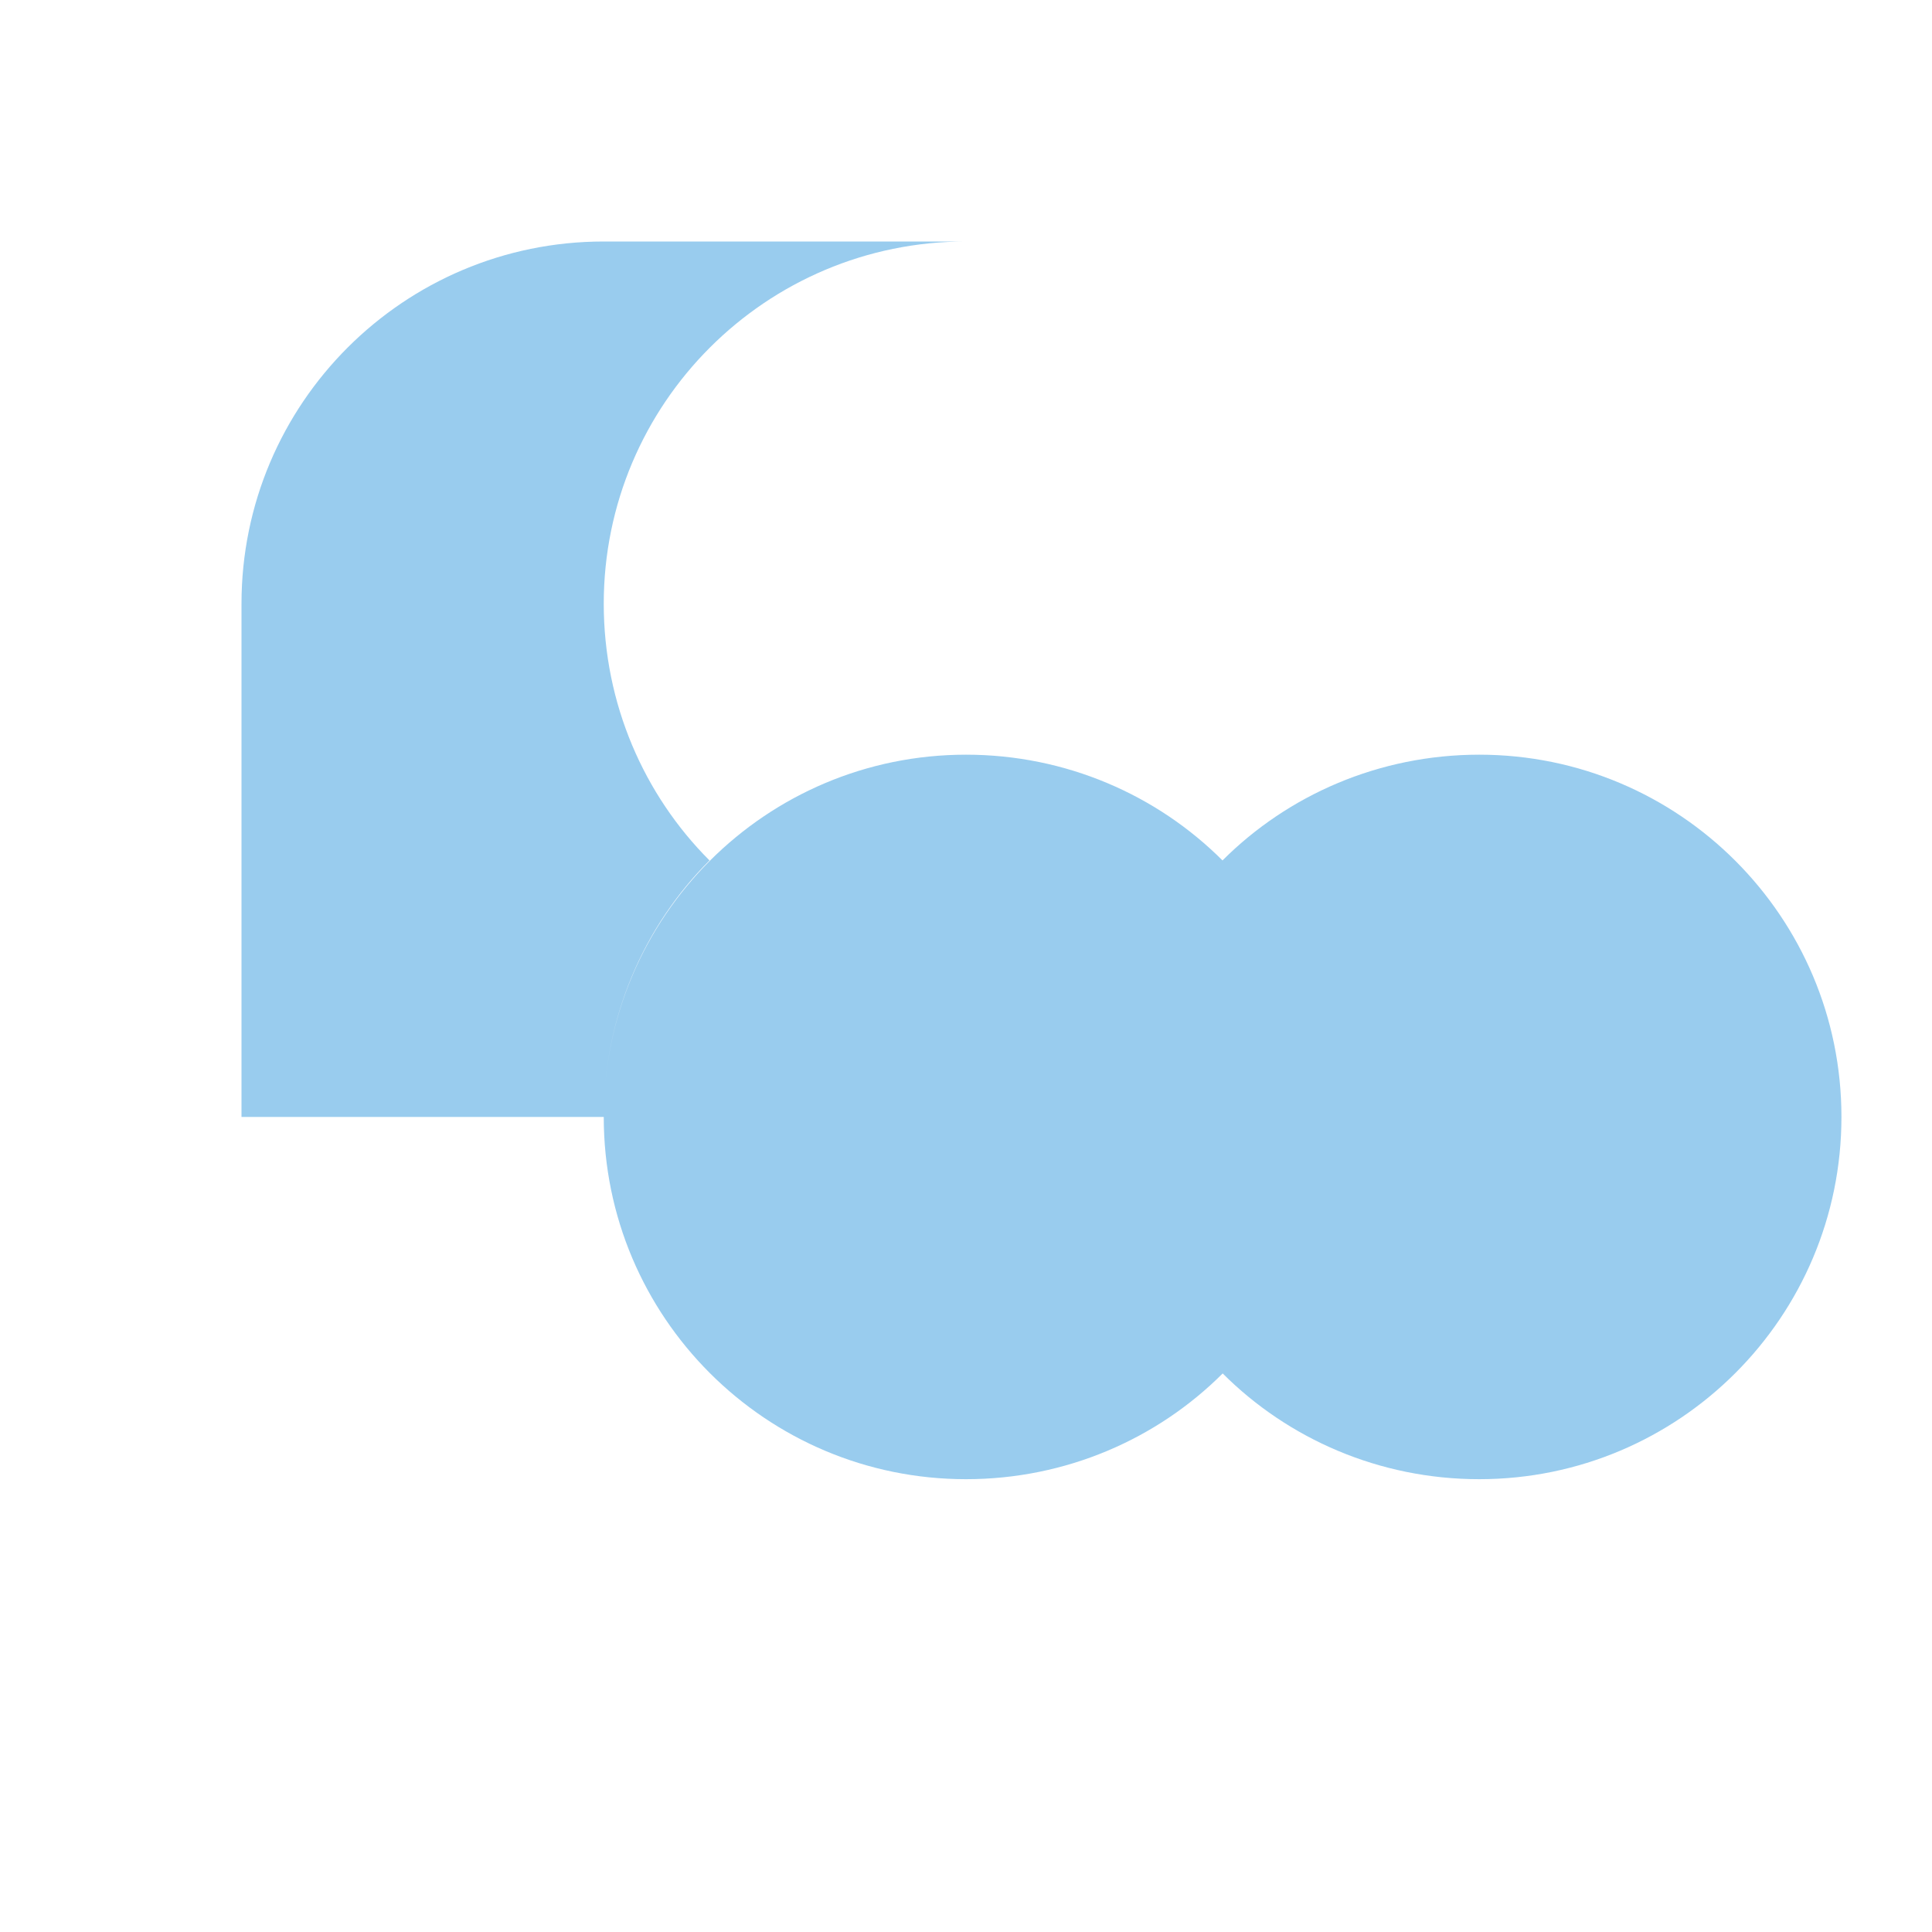
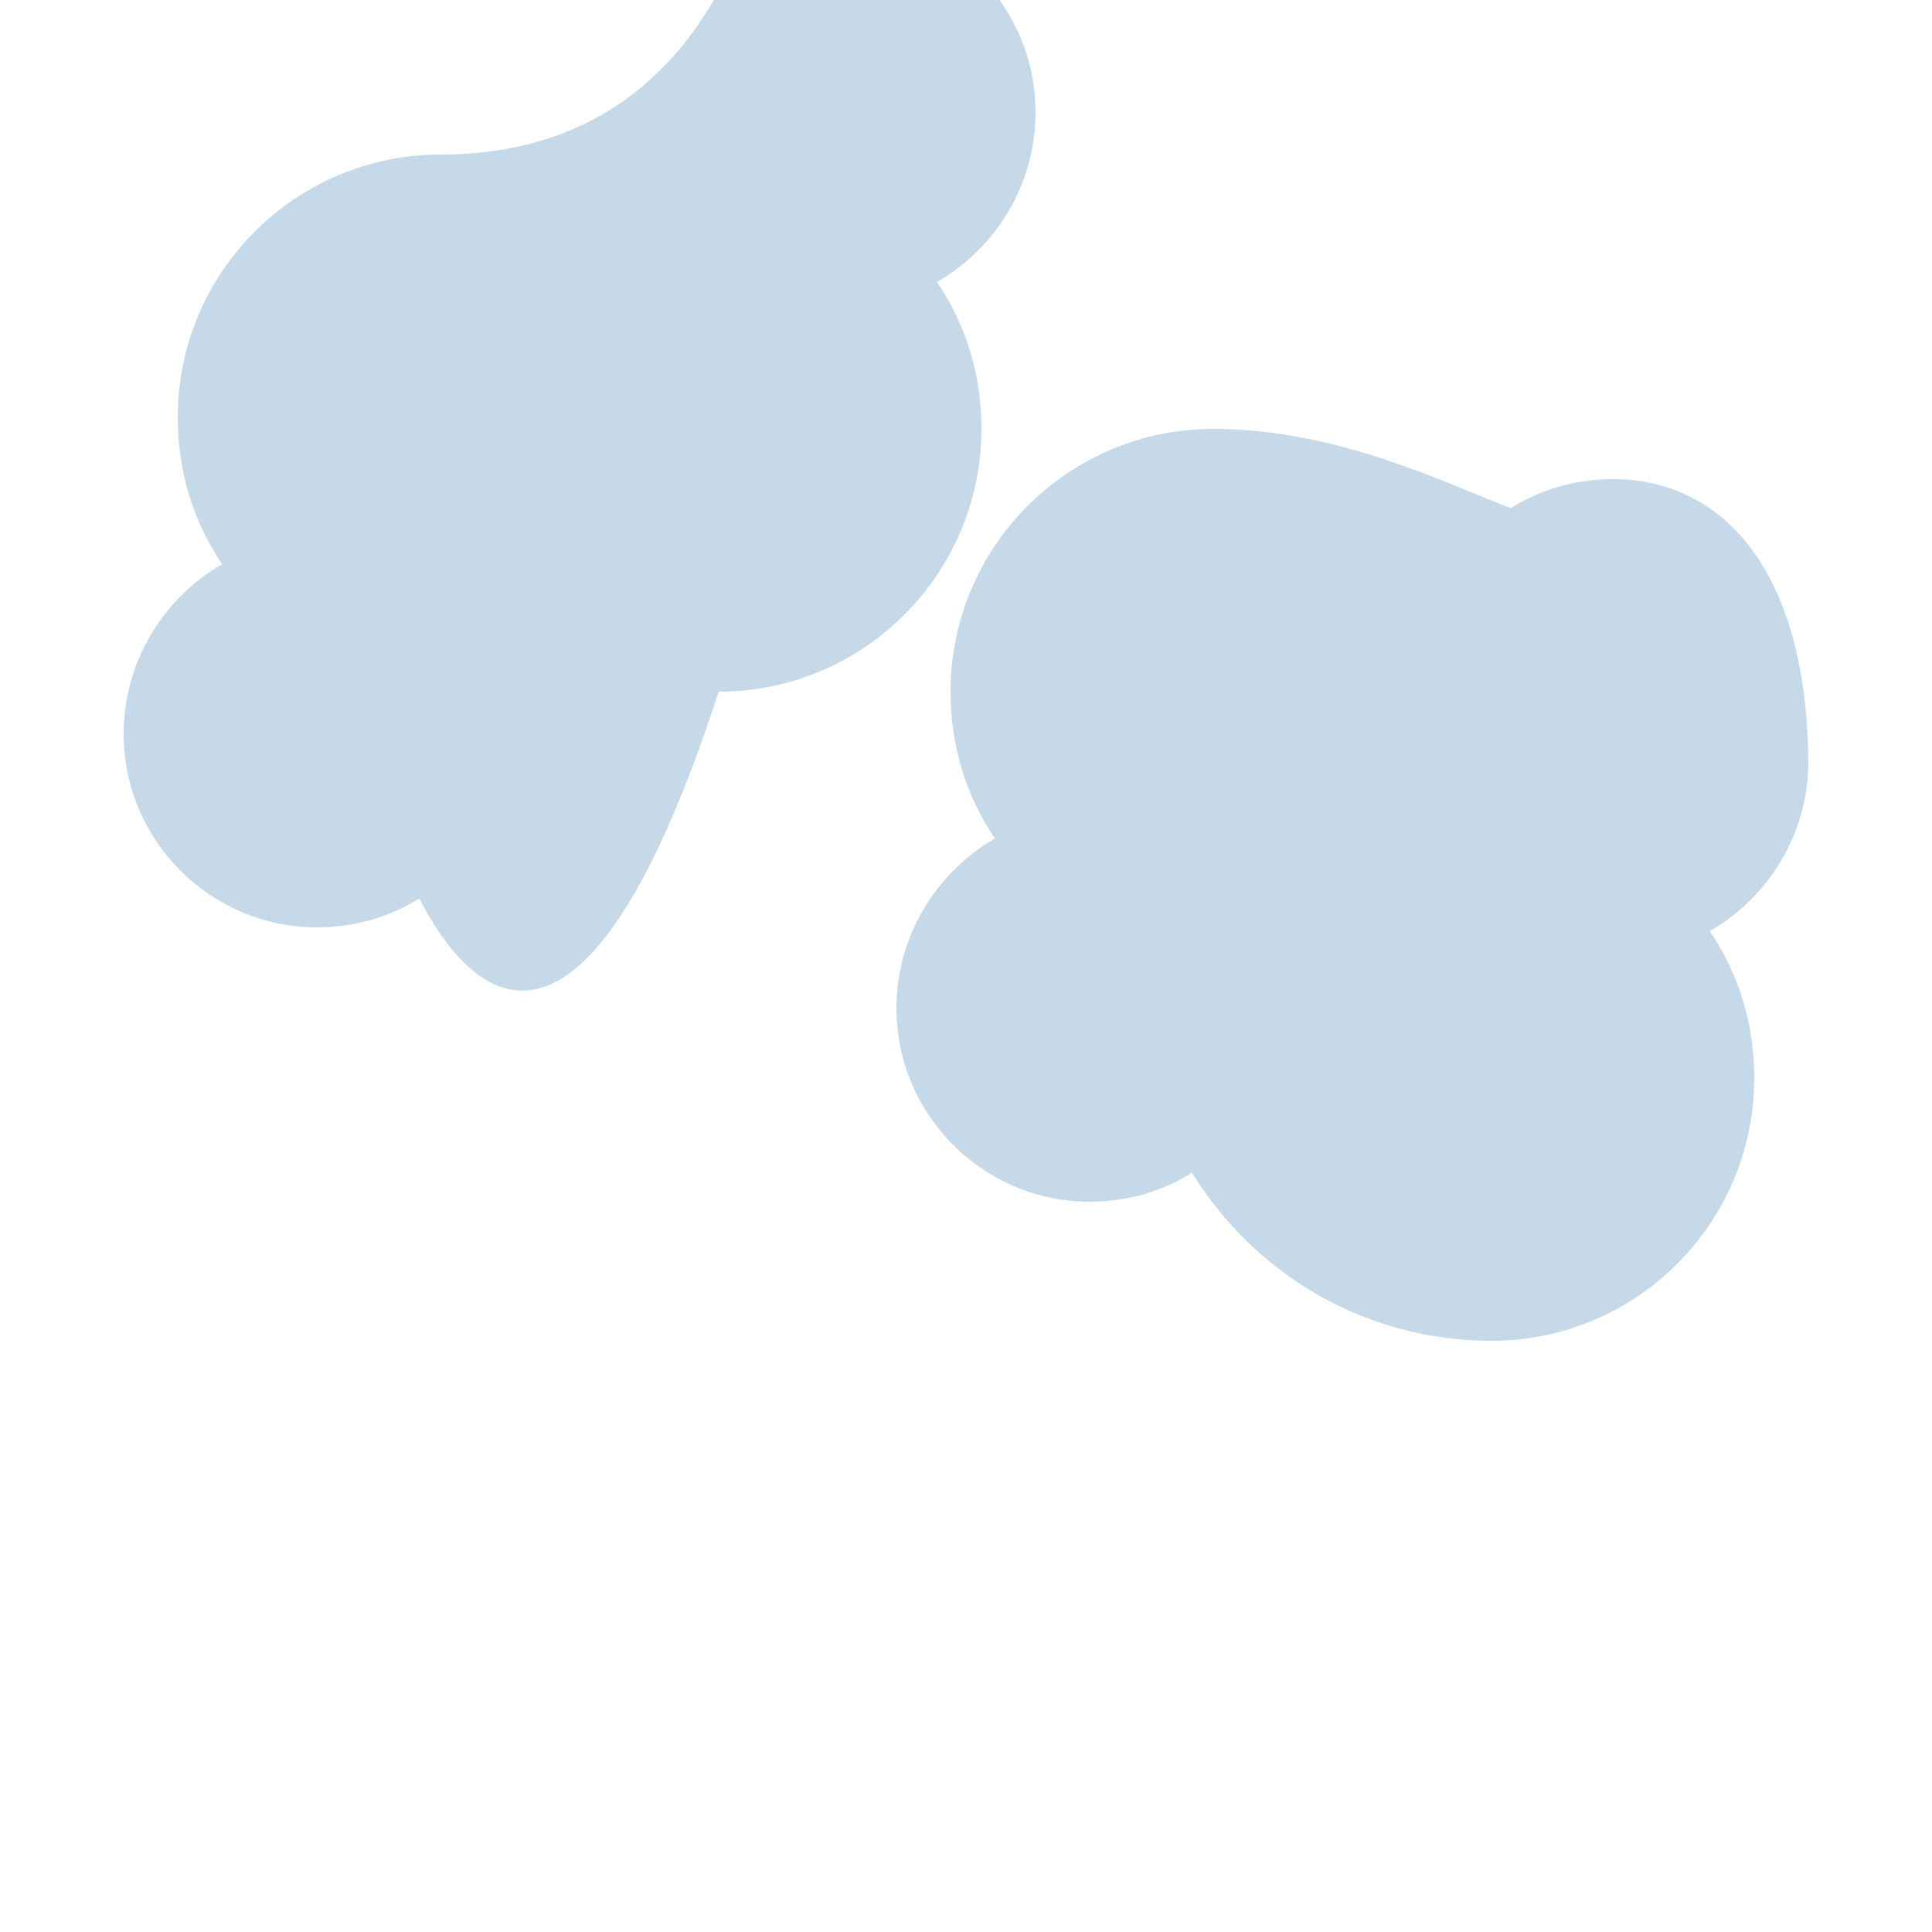
- <svg xmlns="http://www.w3.org/2000/svg" width="256" height="256" viewBox="0 0 256 256" fill="none">
-   <rect width="256" height="256" fill="none" />
-   <path fill-rule="evenodd" clip-rule="evenodd" d="M128 32C101.49 32 80 53.49 80 80C80 93.254 85.341 105.342 94.012 114.012C85.341 122.682 80 134.77 80 148C80 174.51 101.49 196 128 196C141.254 196 153.342 190.659 162.012 181.988C170.682 190.659 182.77 196 196 196C222.51 196 244 174.51 244 148C244 121.49 222.51 100 196 100C182.746 100 170.658 105.341 161.988 114.012C153.318 105.341 141.23 100 128 100C101.49 100 80 121.49 80 148H32V80C32 53.49 53.49 32 80 32H128Z" fill="#99CCEE" />
+ <svg xmlns="http://www.w3.org/2000/svg" width="100" height="100" viewBox="0 0 100 100" fill="none">
+   <path d="M62.8,22.2c-7.5,0-13.6,6.1-13.6,13.6c0,2.8,0.8,5.4,2.3,7.6c-3.1,1.8-5.1,5.1-5.1,8.8c0,5.5,4.5,10,10,10 c1.9,0,3.7-0.5,5.3-1.5c3.2,5.2,8.9,8.7,15.5,8.7c7.5,0,13.6-6.1,13.6-13.6c0-2.8-0.8-5.4-2.3-7.6c3.1-1.8,5.1-5.1,5.1-8.8 C93.5,29.3,89,24.8,83.5,24.8c-1.9,0-3.7,0.5-5.3,1.5C75,25.1,69.3,22.2,62.8,22.2z M37.2,35.8c7.5,0,13.6-6.1,13.6-13.6 c0-2.8-0.8-5.4-2.3-7.6c3.1-1.8,5.1-5.1,5.1-8.8c0-5.5-4.5-10-10-10c-1.9,0-3.7,0.5-5.3,1.5C35,5.1,29.3,8,22.8,8 C15.3,8,9.2,14.1,9.2,21.6c0,2.8,0.8,5.4,2.3,7.6c-3.1,1.8-5.1,5.1-5.1,8.8c0,5.5,4.5,10,10,10c1.9,0,3.7-0.5,5.3-1.5 C25,52.9,30.7,55.8,37.2,35.8z" fill="#C5D9E8" />
</svg>
